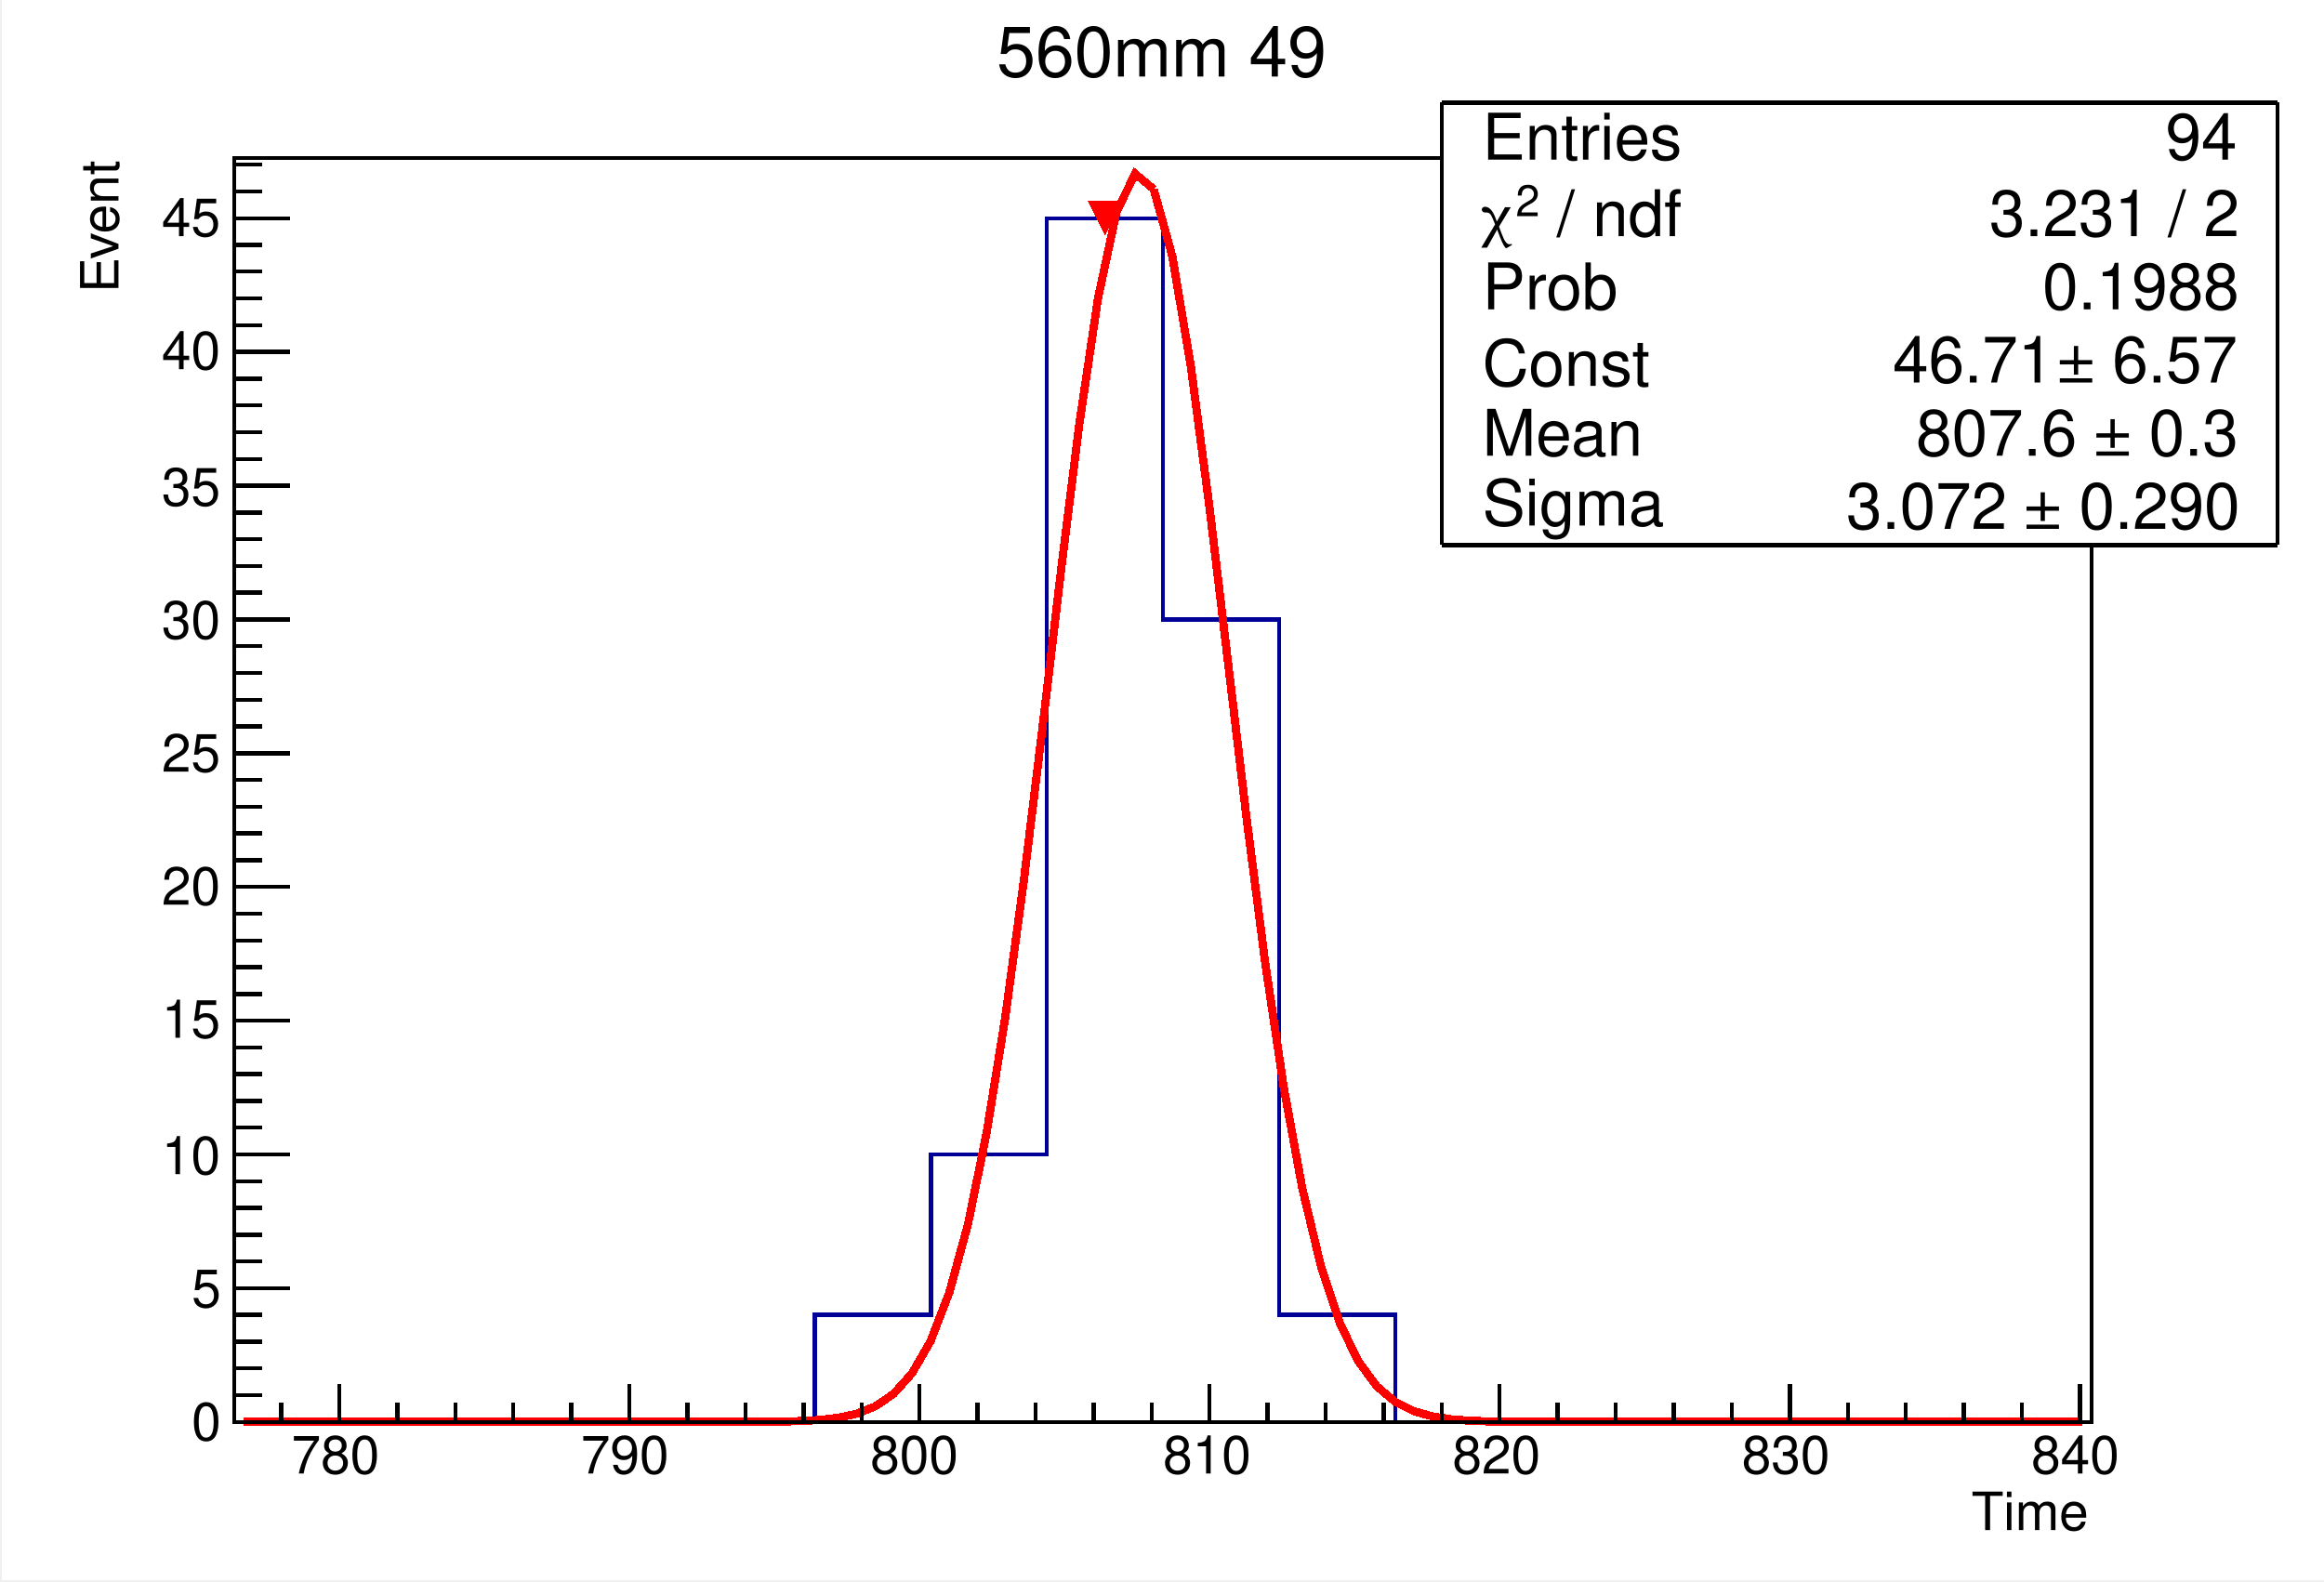
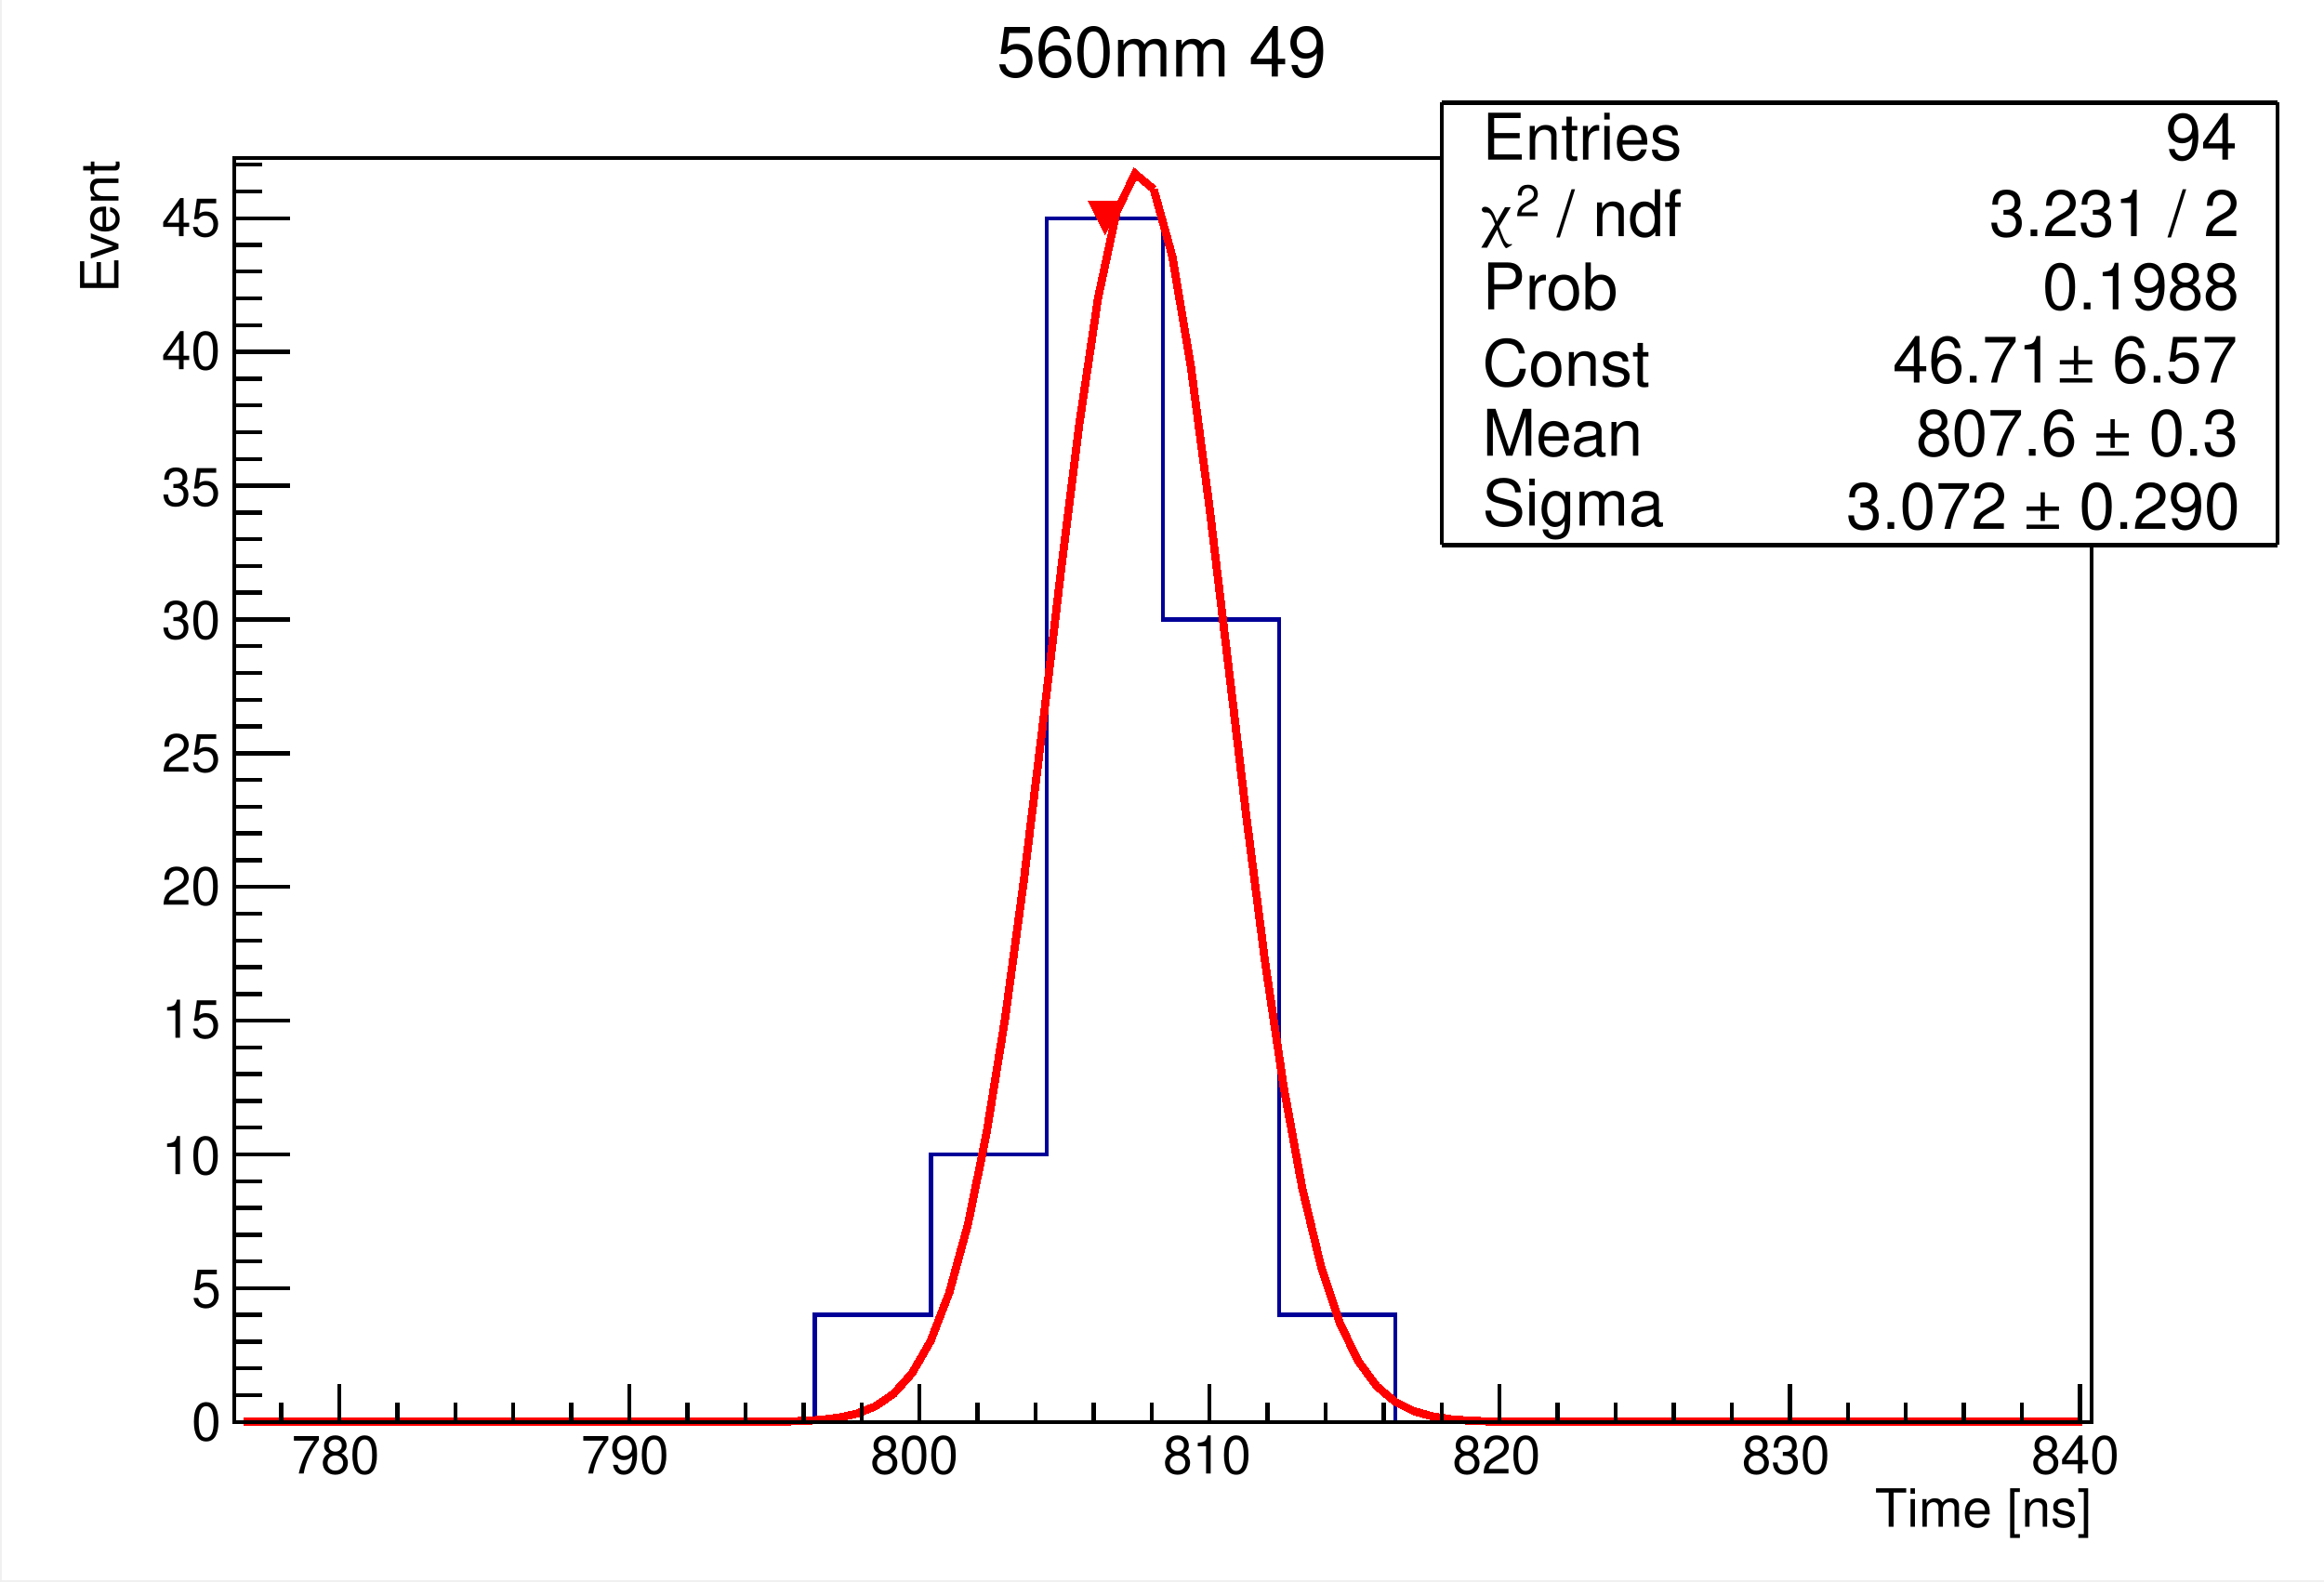
<svg xmlns="http://www.w3.org/2000/svg" width="567.429" height="386.304" viewBox="0 0 567.429 386.304" shape-rendering="crispEdges">
  <defs>
</defs>
  <rect x="0.5" y="0" width="566.929" height="385.804" fill="white" />
  <rect x="57.193" y="38.58" width="453.543" height="308.643" fill="white" />
  <rect x="57.193" y="38.58" width="453.543" height="308.643" fill="none" stroke="black" />
  <rect x="57.193" y="38.58" width="453.543" height="308.643" fill="white" />
  <rect x="57.193" y="38.58" width="453.543" height="308.643" fill="none" stroke="black" />
  <path d="M57.193,347.224h 141.732v -26.128h 28.346v -39.193h 28.346v -228.625h 28.346v 97.982h 28.346v 169.836h 28.346v 26.128h 170.079" fill="none" stroke="#000099" />
  <g fill="#ff0000">
    <polygon points=" 265.568, 49.054 274.015, 49.054 269.791, 57.501" />
  </g>
  <path d="M59.461,347.224h 122.457l 4.535, -0.043l 4.535, -0.058l 4.535, -0.126l 4.535, -0.262l 4.535, -0.522l 4.535, -0.989l 4.535, -1.79l 4.535, -3.087l 4.535, -5.071l 4.535, -7.927l 4.535,  -11.78l 4.535, -16.619l 4.535, -22.214l 4.535, -28.06l 4.535, -33.372l 4.535, -37.165l 4.535, -38.42l 4.535, -36.322l 4.535, -30.498l 4.535, -21.19l 4.535, -9.291l 4.535, 3.785" fill="none" stroke="#ff0000" stroke-width="2" />
  <path d="M281.697,46.204l 4.535, 16.378l 4.535, 26.931l 4.535, 34.304l 4.535, 37.973l 4.535, 38.063l 4.535, 35.23l 4.535, 30.436l 4.535, 24.707l 4.535, 18.926l 4.535, 13.723l 4.535, 9.439l 4.535, 6.168l 4.535,  3.834l 4.535, 2.27l 4.535, 1.28l 4.535, 0.689l 4.535, 0.353l 4.535, 0.173l 4.535, 0.081l 4.535, 0.062h 131.528" fill="none" stroke="#ff0000" stroke-width="2" />
  <path d="M503.933,347.224h 4.535" fill="none" stroke="#ff0000" stroke-width="2" />
  <rect x="351.996" y="25.077" width="204.094" height="108.025" fill="white" />
  <path d="M351.996,133.102h 204.094" fill="none" stroke="black" />
  <path d="M556.091,133.102v -108.025" fill="none" stroke="black" />
  <path d="M556.091,25.077h -204.094" fill="none" stroke="black" />
  <path d="M351.996,25.077v 108.025" fill="none" stroke="black" />
  <text xml:space="preserve" x="361.938" y="38.986" fill="black" font-size="15.696" font-family="Helvetica">Entries </text>
  <text xml:space="preserve" x="524.382" y="38.986" fill="black" font-size="15.696" font-family="Helvetica"> 94</text>
  <text xml:space="preserve" x="375.745" y="57.668" fill="black" font-size="15.696" font-family="Helvetica"> / ndf </text>
  <text xml:space="preserve" x="370.06" y="52.794" fill="black" font-size="10.631" font-family="Helvetica">2</text>
  <text xml:space="preserve" x="361.938" y="57.668" fill="black" font-size="15.696" font-family="Times">χ</text>
  <text xml:space="preserve" x="481.334" y="57.668" fill="black" font-size="15.696" font-family="Helvetica"> 3.231 / 2</text>
  <text xml:space="preserve" x="361.938" y="75.536" fill="black" font-size="15.696" font-family="Helvetica">Prob  </text>
  <text xml:space="preserve" x="494.329" y="75.536" fill="black" font-size="15.696" font-family="Helvetica"> 0.1988</text>
  <text xml:space="preserve" x="361.938" y="94.218" fill="black" font-size="15.696" font-family="Helvetica">Const    </text>
  <text xml:space="preserve" x="511.386" y="93.405" fill="black" font-size="15.696" font-family="Helvetica"> 6.57</text>
  <text xml:space="preserve" x="502.452" y="93.405" fill="black" font-size="15.696" font-family="Times">±</text>
  <text xml:space="preserve" x="457.78" y="93.405" fill="black" font-size="15.696" font-family="Helvetica"> 46.71 </text>
  <text xml:space="preserve" x="361.938" y="111.274" fill="black" font-size="15.696" font-family="Helvetica">Mean     </text>
  <text xml:space="preserve" x="520.32" y="111.274" fill="black" font-size="15.696" font-family="Helvetica"> 0.3</text>
  <text xml:space="preserve" x="511.386" y="111.274" fill="black" font-size="15.696" font-family="Times">±</text>
  <text xml:space="preserve" x="463.465" y="111.274" fill="black" font-size="15.696" font-family="Helvetica"> 807.6 </text>
  <text xml:space="preserve" x="361.938" y="128.331" fill="black" font-size="15.696" font-family="Helvetica">Sigma    </text>
  <text xml:space="preserve" x="503.264" y="129.143" fill="black" font-size="15.696" font-family="Helvetica"> 0.290</text>
  <text xml:space="preserve" x="494.329" y="129.143" fill="black" font-size="15.696" font-family="Times">±</text>
  <text xml:space="preserve" x="446.408" y="129.143" fill="black" font-size="15.696" font-family="Helvetica"> 3.072 </text>
  <path d="M57.193,347.224h 453.543" fill="none" stroke="black" />
  <path d="M82.842,337.964v 9.259" fill="none" stroke="black" />
  <path d="M97.008,342.594v 4.63" fill="none" stroke="black" />
  <path d="M111.174,342.594v 4.63" fill="none" stroke="black" />
  <path d="M125.341,342.594v 4.63" fill="none" stroke="black" />
  <path d="M139.507,342.594v 4.63" fill="none" stroke="black" />
  <path d="M153.673,337.964v 9.259" fill="none" stroke="black" />
  <path d="M167.84,342.594v 4.63" fill="none" stroke="black" />
  <path d="M182.006,342.594v 4.63" fill="none" stroke="black" />
  <path d="M196.172,342.594v 4.63" fill="none" stroke="black" />
  <path d="M210.338,342.594v 4.63" fill="none" stroke="black" />
  <path d="M224.505,337.964v 9.259" fill="none" stroke="black" />
  <path d="M238.671,342.594v 4.63" fill="none" stroke="black" />
  <path d="M252.837,342.594v 4.63" fill="none" stroke="black" />
  <path d="M267.004,342.594v 4.63" fill="none" stroke="black" />
  <path d="M281.17,342.594v 4.63" fill="none" stroke="black" />
  <path d="M295.336,337.964v 9.259" fill="none" stroke="black" />
  <path d="M309.503,342.594v 4.63" fill="none" stroke="black" />
  <path d="M323.669,342.594v 4.63" fill="none" stroke="black" />
  <path d="M337.835,342.594v 4.63" fill="none" stroke="black" />
  <path d="M352.002,342.594v 4.63" fill="none" stroke="black" />
  <path d="M366.168,337.964v 9.259" fill="none" stroke="black" />
  <path d="M380.334,342.594v 4.63" fill="none" stroke="black" />
  <path d="M394.501,342.594v 4.63" fill="none" stroke="black" />
  <path d="M408.667,342.594v 4.63" fill="none" stroke="black" />
  <path d="M422.833,342.594v 4.63" fill="none" stroke="black" />
  <path d="M436.999,337.964v 9.259" fill="none" stroke="black" />
  <path d="M451.166,342.594v 4.63" fill="none" stroke="black" />
  <path d="M465.332,342.594v 4.63" fill="none" stroke="black" />
  <path d="M479.498,342.594v 4.63" fill="none" stroke="black" />
  <path d="M493.665,342.594v 4.63" fill="none" stroke="black" />
  <path d="M507.831,337.964v 9.259" fill="none" stroke="black" />
  <path d="M82.842,337.964v 9.259" fill="none" stroke="black" />
  <path d="M68.675,342.594v 4.63" fill="none" stroke="black" />
  <path d="M507.831,337.964v 9.259" fill="none" stroke="black" />
  <text xml:space="preserve" x="71.163" y="359.813" fill="black" font-size="12.888" font-family="Helvetica">780</text>
  <text xml:space="preserve" x="141.826" y="359.813" fill="black" font-size="12.888" font-family="Helvetica">790</text>
  <text xml:space="preserve" x="212.489" y="359.813" fill="black" font-size="12.888" font-family="Helvetica">800</text>
  <text xml:space="preserve" x="283.965" y="359.813" fill="black" font-size="12.888" font-family="Helvetica">810</text>
  <text xml:space="preserve" x="354.628" y="359.813" fill="black" font-size="12.888" font-family="Helvetica">820</text>
  <text xml:space="preserve" x="425.291" y="359.813" fill="black" font-size="12.888" font-family="Helvetica">830</text>
  <text xml:space="preserve" x="495.954" y="359.813" fill="black" font-size="12.888" font-family="Helvetica">840</text>
-   <text xml:space="preserve" x="481.334" y="373.621" fill="black" font-size="12.888" font-family="Helvetica">Time</text>
+   <text xml:space="preserve" x="457.78" y="372.809" fill="black" font-size="12.888" font-family="Helvetica">Time [ns]</text>
  <path d="M57.193,347.224v -308.643" fill="none" stroke="black" />
  <path d="M70.799,347.224h -13.606" fill="none" stroke="black" />
  <path d="M63.996,340.692h -6.803" fill="none" stroke="black" />
  <path d="M63.996,334.16h -6.803" fill="none" stroke="black" />
  <path d="M63.996,327.627h -6.803" fill="none" stroke="black" />
  <path d="M63.996,321.095h -6.803" fill="none" stroke="black" />
  <path d="M70.799,314.563h -13.606" fill="none" stroke="black" />
  <path d="M63.996,308.031h -6.803" fill="none" stroke="black" />
  <path d="M63.996,301.499h -6.803" fill="none" stroke="black" />
  <path d="M63.996,294.967h -6.803" fill="none" stroke="black" />
  <path d="M63.996,288.435h -6.803" fill="none" stroke="black" />
  <path d="M70.799,281.902h -13.606" fill="none" stroke="black" />
  <path d="M63.996,275.37h -6.803" fill="none" stroke="black" />
  <path d="M63.996,268.838h -6.803" fill="none" stroke="black" />
  <path d="M63.996,262.306h -6.803" fill="none" stroke="black" />
  <path d="M63.996,255.774h -6.803" fill="none" stroke="black" />
  <path d="M70.799,249.242h -13.606" fill="none" stroke="black" />
  <path d="M63.996,242.71h -6.803" fill="none" stroke="black" />
  <path d="M63.996,236.178h -6.803" fill="none" stroke="black" />
  <path d="M63.996,229.645h -6.803" fill="none" stroke="black" />
  <path d="M63.996,223.113h -6.803" fill="none" stroke="black" />
  <path d="M70.799,216.581h -13.606" fill="none" stroke="black" />
  <path d="M63.996,210.049h -6.803" fill="none" stroke="black" />
  <path d="M63.996,203.517h -6.803" fill="none" stroke="black" />
  <path d="M63.996,196.985h -6.803" fill="none" stroke="black" />
  <path d="M63.996,190.453h -6.803" fill="none" stroke="black" />
  <path d="M70.799,183.92h -13.606" fill="none" stroke="black" />
  <path d="M63.996,177.388h -6.803" fill="none" stroke="black" />
  <path d="M63.996,170.856h -6.803" fill="none" stroke="black" />
  <path d="M63.996,164.324h -6.803" fill="none" stroke="black" />
  <path d="M63.996,157.792h -6.803" fill="none" stroke="black" />
  <path d="M70.799,151.26h -13.606" fill="none" stroke="black" />
  <path d="M63.996,144.728h -6.803" fill="none" stroke="black" />
  <path d="M63.996,138.195h -6.803" fill="none" stroke="black" />
  <path d="M63.996,131.663h -6.803" fill="none" stroke="black" />
  <path d="M63.996,125.131h -6.803" fill="none" stroke="black" />
  <path d="M70.799,118.599h -13.606" fill="none" stroke="black" />
  <path d="M63.996,112.067h -6.803" fill="none" stroke="black" />
  <path d="M63.996,105.535h -6.803" fill="none" stroke="black" />
  <path d="M63.996,99.003h -6.803" fill="none" stroke="black" />
  <path d="M63.996,92.471h -6.803" fill="none" stroke="black" />
  <path d="M70.799,85.938h -13.606" fill="none" stroke="black" />
  <path d="M63.996,79.406h -6.803" fill="none" stroke="black" />
  <path d="M63.996,72.874h -6.803" fill="none" stroke="black" />
  <path d="M63.996,66.342h -6.803" fill="none" stroke="black" />
  <path d="M63.996,59.81h -6.803" fill="none" stroke="black" />
  <path d="M70.799,53.278h -13.606" fill="none" stroke="black" />
  <path d="M70.799,53.278h -13.606" fill="none" stroke="black" />
  <path d="M63.996,46.746h -6.803" fill="none" stroke="black" />
  <path d="M63.996,40.214h -6.803" fill="none" stroke="black" />
  <text xml:space="preserve" x="46.797" y="351.691" fill="black" font-size="12.888" font-family="Helvetica">0</text>
  <text xml:space="preserve" x="46.797" y="319.202" fill="black" font-size="12.888" font-family="Helvetica">5</text>
  <text xml:space="preserve" x="39.486" y="286.713" fill="black" font-size="12.888" font-family="Helvetica">10</text>
  <text xml:space="preserve" x="39.486" y="253.412" fill="black" font-size="12.888" font-family="Helvetica">15</text>
  <text xml:space="preserve" x="39.486" y="220.924" fill="black" font-size="12.888" font-family="Helvetica">20</text>
  <text xml:space="preserve" x="39.486" y="188.435" fill="black" font-size="12.888" font-family="Helvetica">25</text>
  <text xml:space="preserve" x="39.486" y="155.946" fill="black" font-size="12.888" font-family="Helvetica">30</text>
  <text xml:space="preserve" x="39.486" y="123.457" fill="black" font-size="12.888" font-family="Helvetica">35</text>
  <text xml:space="preserve" x="39.486" y="90.156" fill="black" font-size="12.888" font-family="Helvetica">40</text>
  <text xml:space="preserve" x="39.486" y="57.668" fill="black" font-size="12.888" font-family="Helvetica">45</text>
  <g transform="rotate(-90,28.9277,71.4753)">
    <text xml:space="preserve" x="28.928" y="71.475" fill="black" font-size="12.888" font-family="Helvetica">Event</text>
  </g>
  <rect x="351.996" y="25.077" width="204.094" height="108.025" fill="white" />
  <path d="M351.996,133.102h 204.094" fill="none" stroke="black" />
  <path d="M556.091,133.102v -108.025" fill="none" stroke="black" />
  <path d="M556.091,25.077h -204.094" fill="none" stroke="black" />
  <path d="M351.996,25.077v 108.025" fill="none" stroke="black" />
  <text xml:space="preserve" x="361.938" y="38.986" fill="black" font-size="15.696" font-family="Helvetica">Entries </text>
  <text xml:space="preserve" x="524.382" y="38.986" fill="black" font-size="15.696" font-family="Helvetica"> 94</text>
  <text xml:space="preserve" x="375.745" y="57.668" fill="black" font-size="15.696" font-family="Helvetica"> / ndf </text>
  <text xml:space="preserve" x="370.06" y="52.794" fill="black" font-size="10.631" font-family="Helvetica">2</text>
  <text xml:space="preserve" x="361.938" y="57.668" fill="black" font-size="15.696" font-family="Times">χ</text>
  <text xml:space="preserve" x="481.334" y="57.668" fill="black" font-size="15.696" font-family="Helvetica"> 3.231 / 2</text>
  <text xml:space="preserve" x="361.938" y="75.536" fill="black" font-size="15.696" font-family="Helvetica">Prob  </text>
  <text xml:space="preserve" x="494.329" y="75.536" fill="black" font-size="15.696" font-family="Helvetica"> 0.1988</text>
  <text xml:space="preserve" x="361.938" y="94.218" fill="black" font-size="15.696" font-family="Helvetica">Const    </text>
  <text xml:space="preserve" x="511.386" y="93.405" fill="black" font-size="15.696" font-family="Helvetica"> 6.57</text>
  <text xml:space="preserve" x="502.452" y="93.405" fill="black" font-size="15.696" font-family="Times">±</text>
  <text xml:space="preserve" x="457.78" y="93.405" fill="black" font-size="15.696" font-family="Helvetica"> 46.71 </text>
  <text xml:space="preserve" x="361.938" y="111.274" fill="black" font-size="15.696" font-family="Helvetica">Mean     </text>
  <text xml:space="preserve" x="520.32" y="111.274" fill="black" font-size="15.696" font-family="Helvetica"> 0.3</text>
  <text xml:space="preserve" x="511.386" y="111.274" fill="black" font-size="15.696" font-family="Times">±</text>
  <text xml:space="preserve" x="463.465" y="111.274" fill="black" font-size="15.696" font-family="Helvetica"> 807.6 </text>
  <text xml:space="preserve" x="361.938" y="128.331" fill="black" font-size="15.696" font-family="Helvetica">Sigma    </text>
  <text xml:space="preserve" x="503.264" y="129.143" fill="black" font-size="15.696" font-family="Helvetica"> 0.290</text>
  <text xml:space="preserve" x="494.329" y="129.143" fill="black" font-size="15.696" font-family="Times">±</text>
  <text xml:space="preserve" x="446.408" y="129.143" fill="black" font-size="15.696" font-family="Helvetica"> 3.072 </text>
  <text xml:space="preserve" x="243.354" y="18.681" fill="black" font-size="17.047" font-family="Helvetica">560mm 49</text>
</svg>
